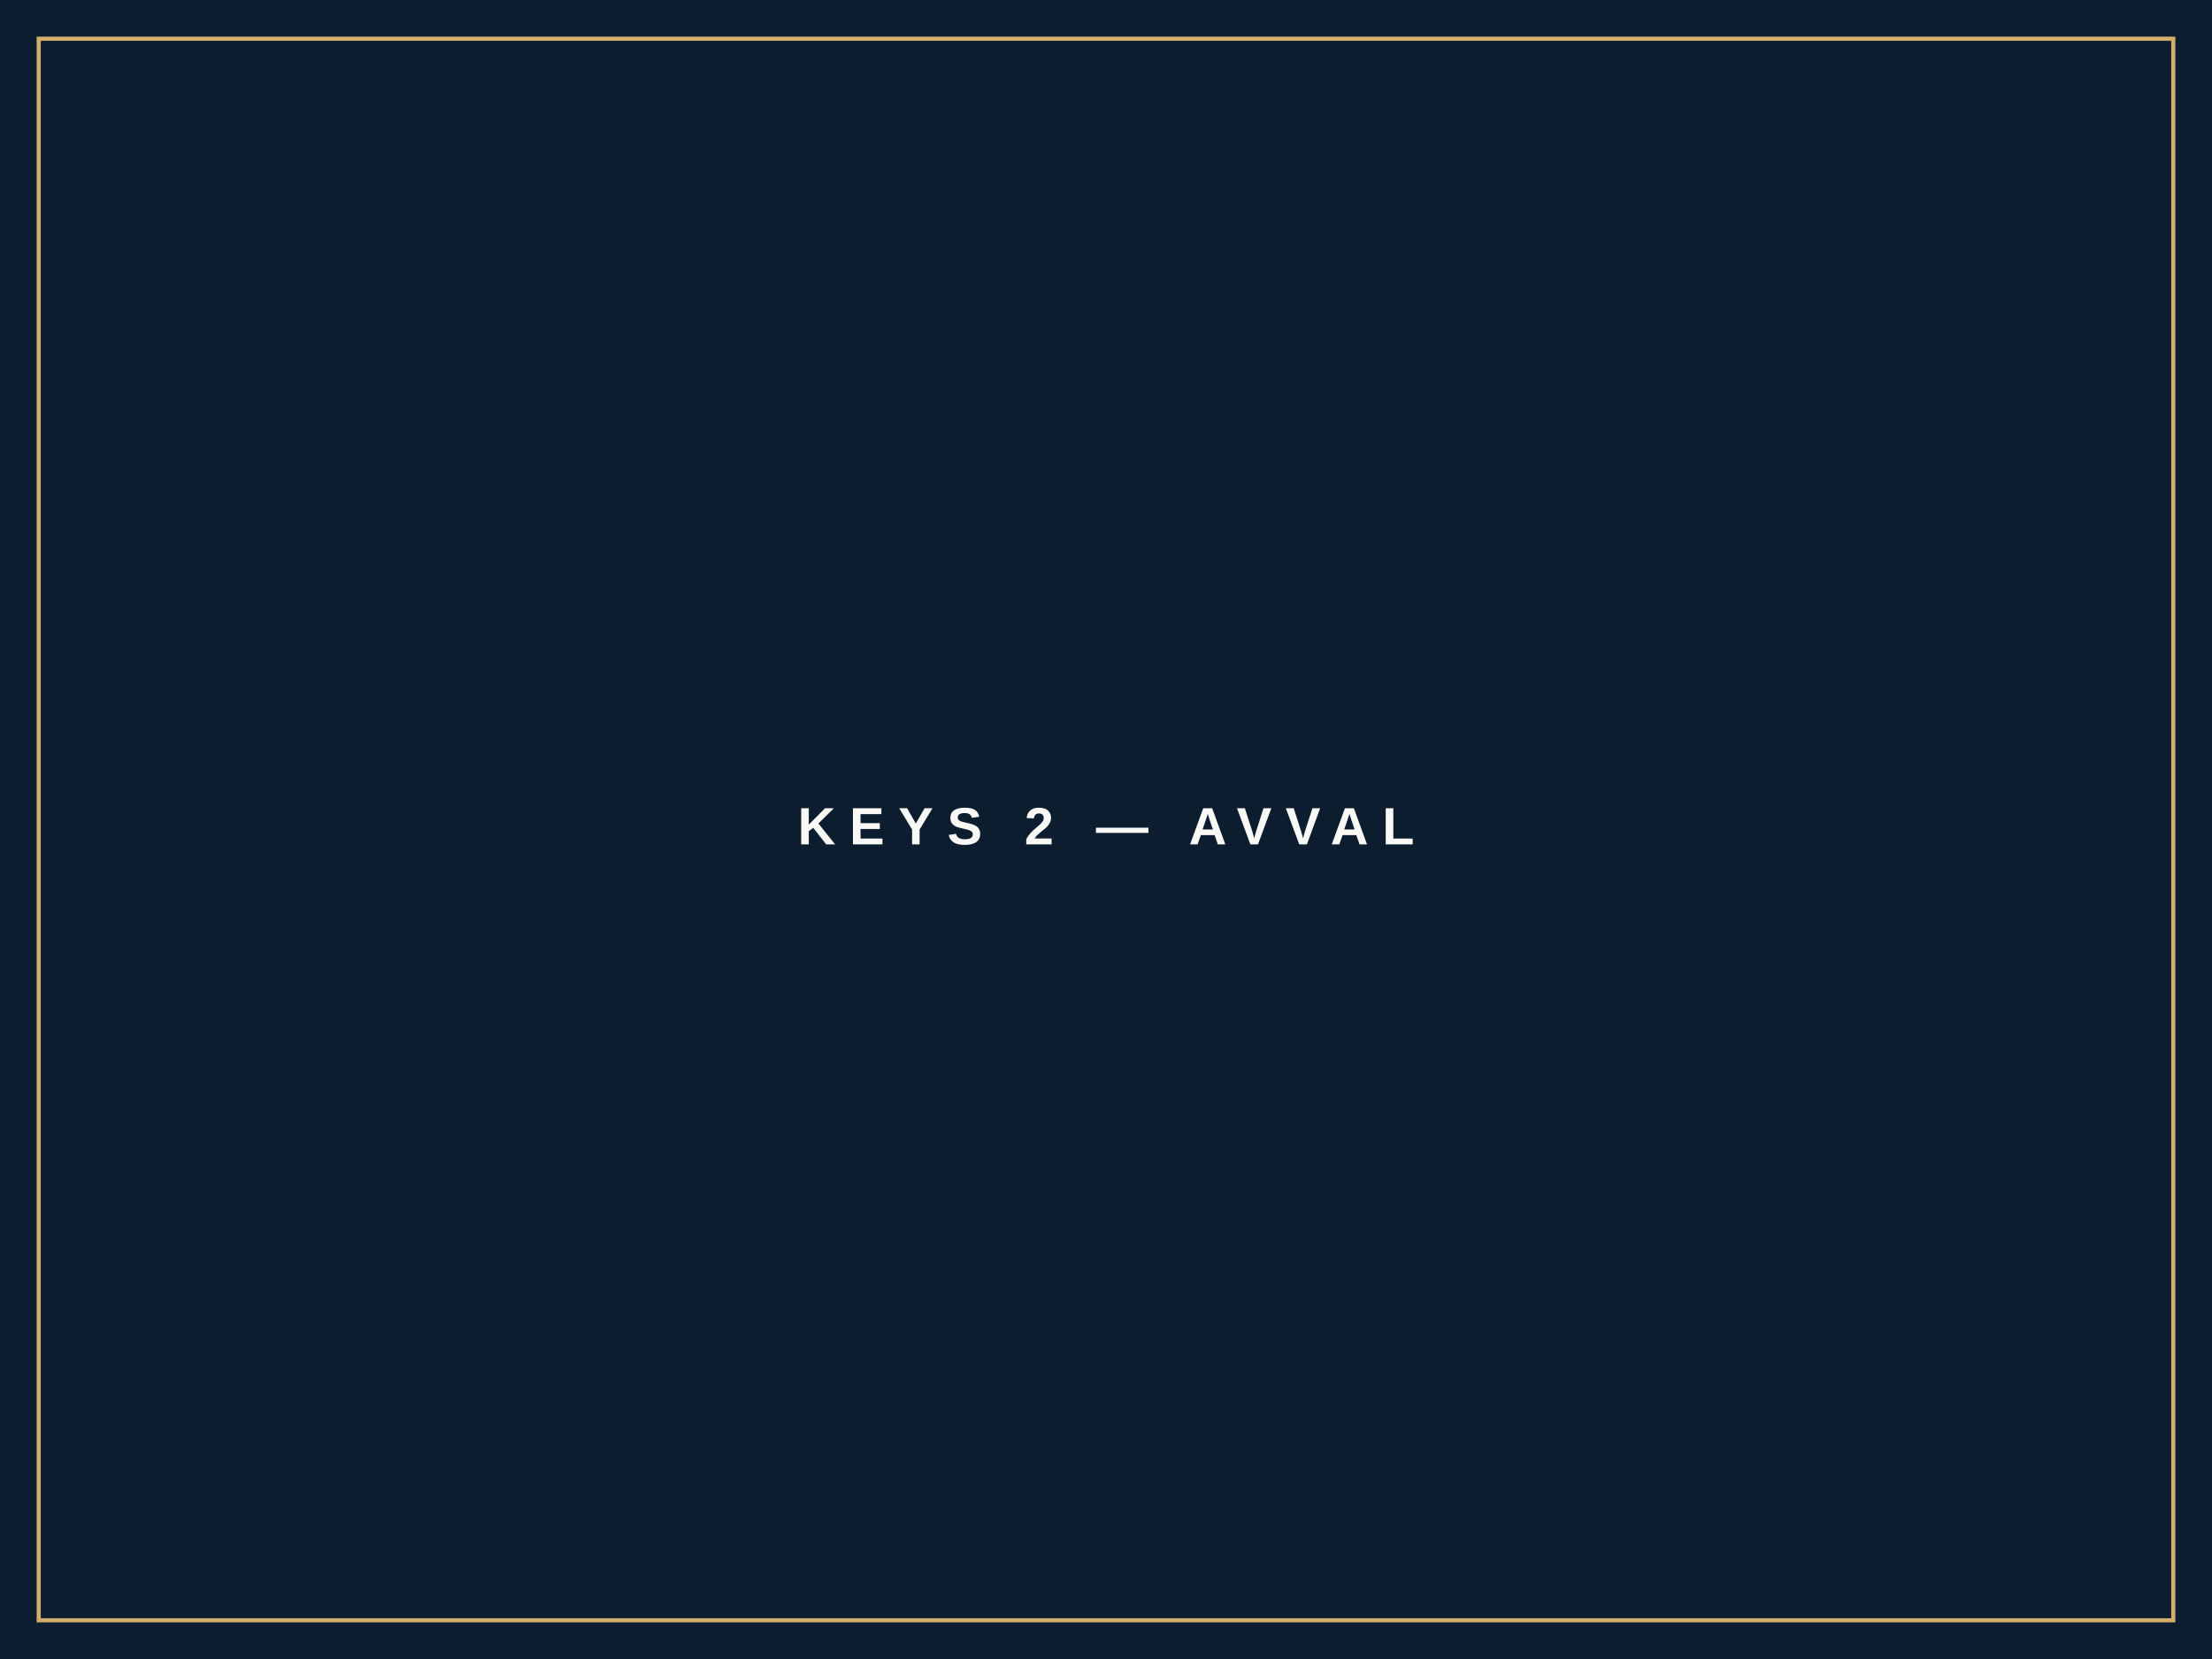
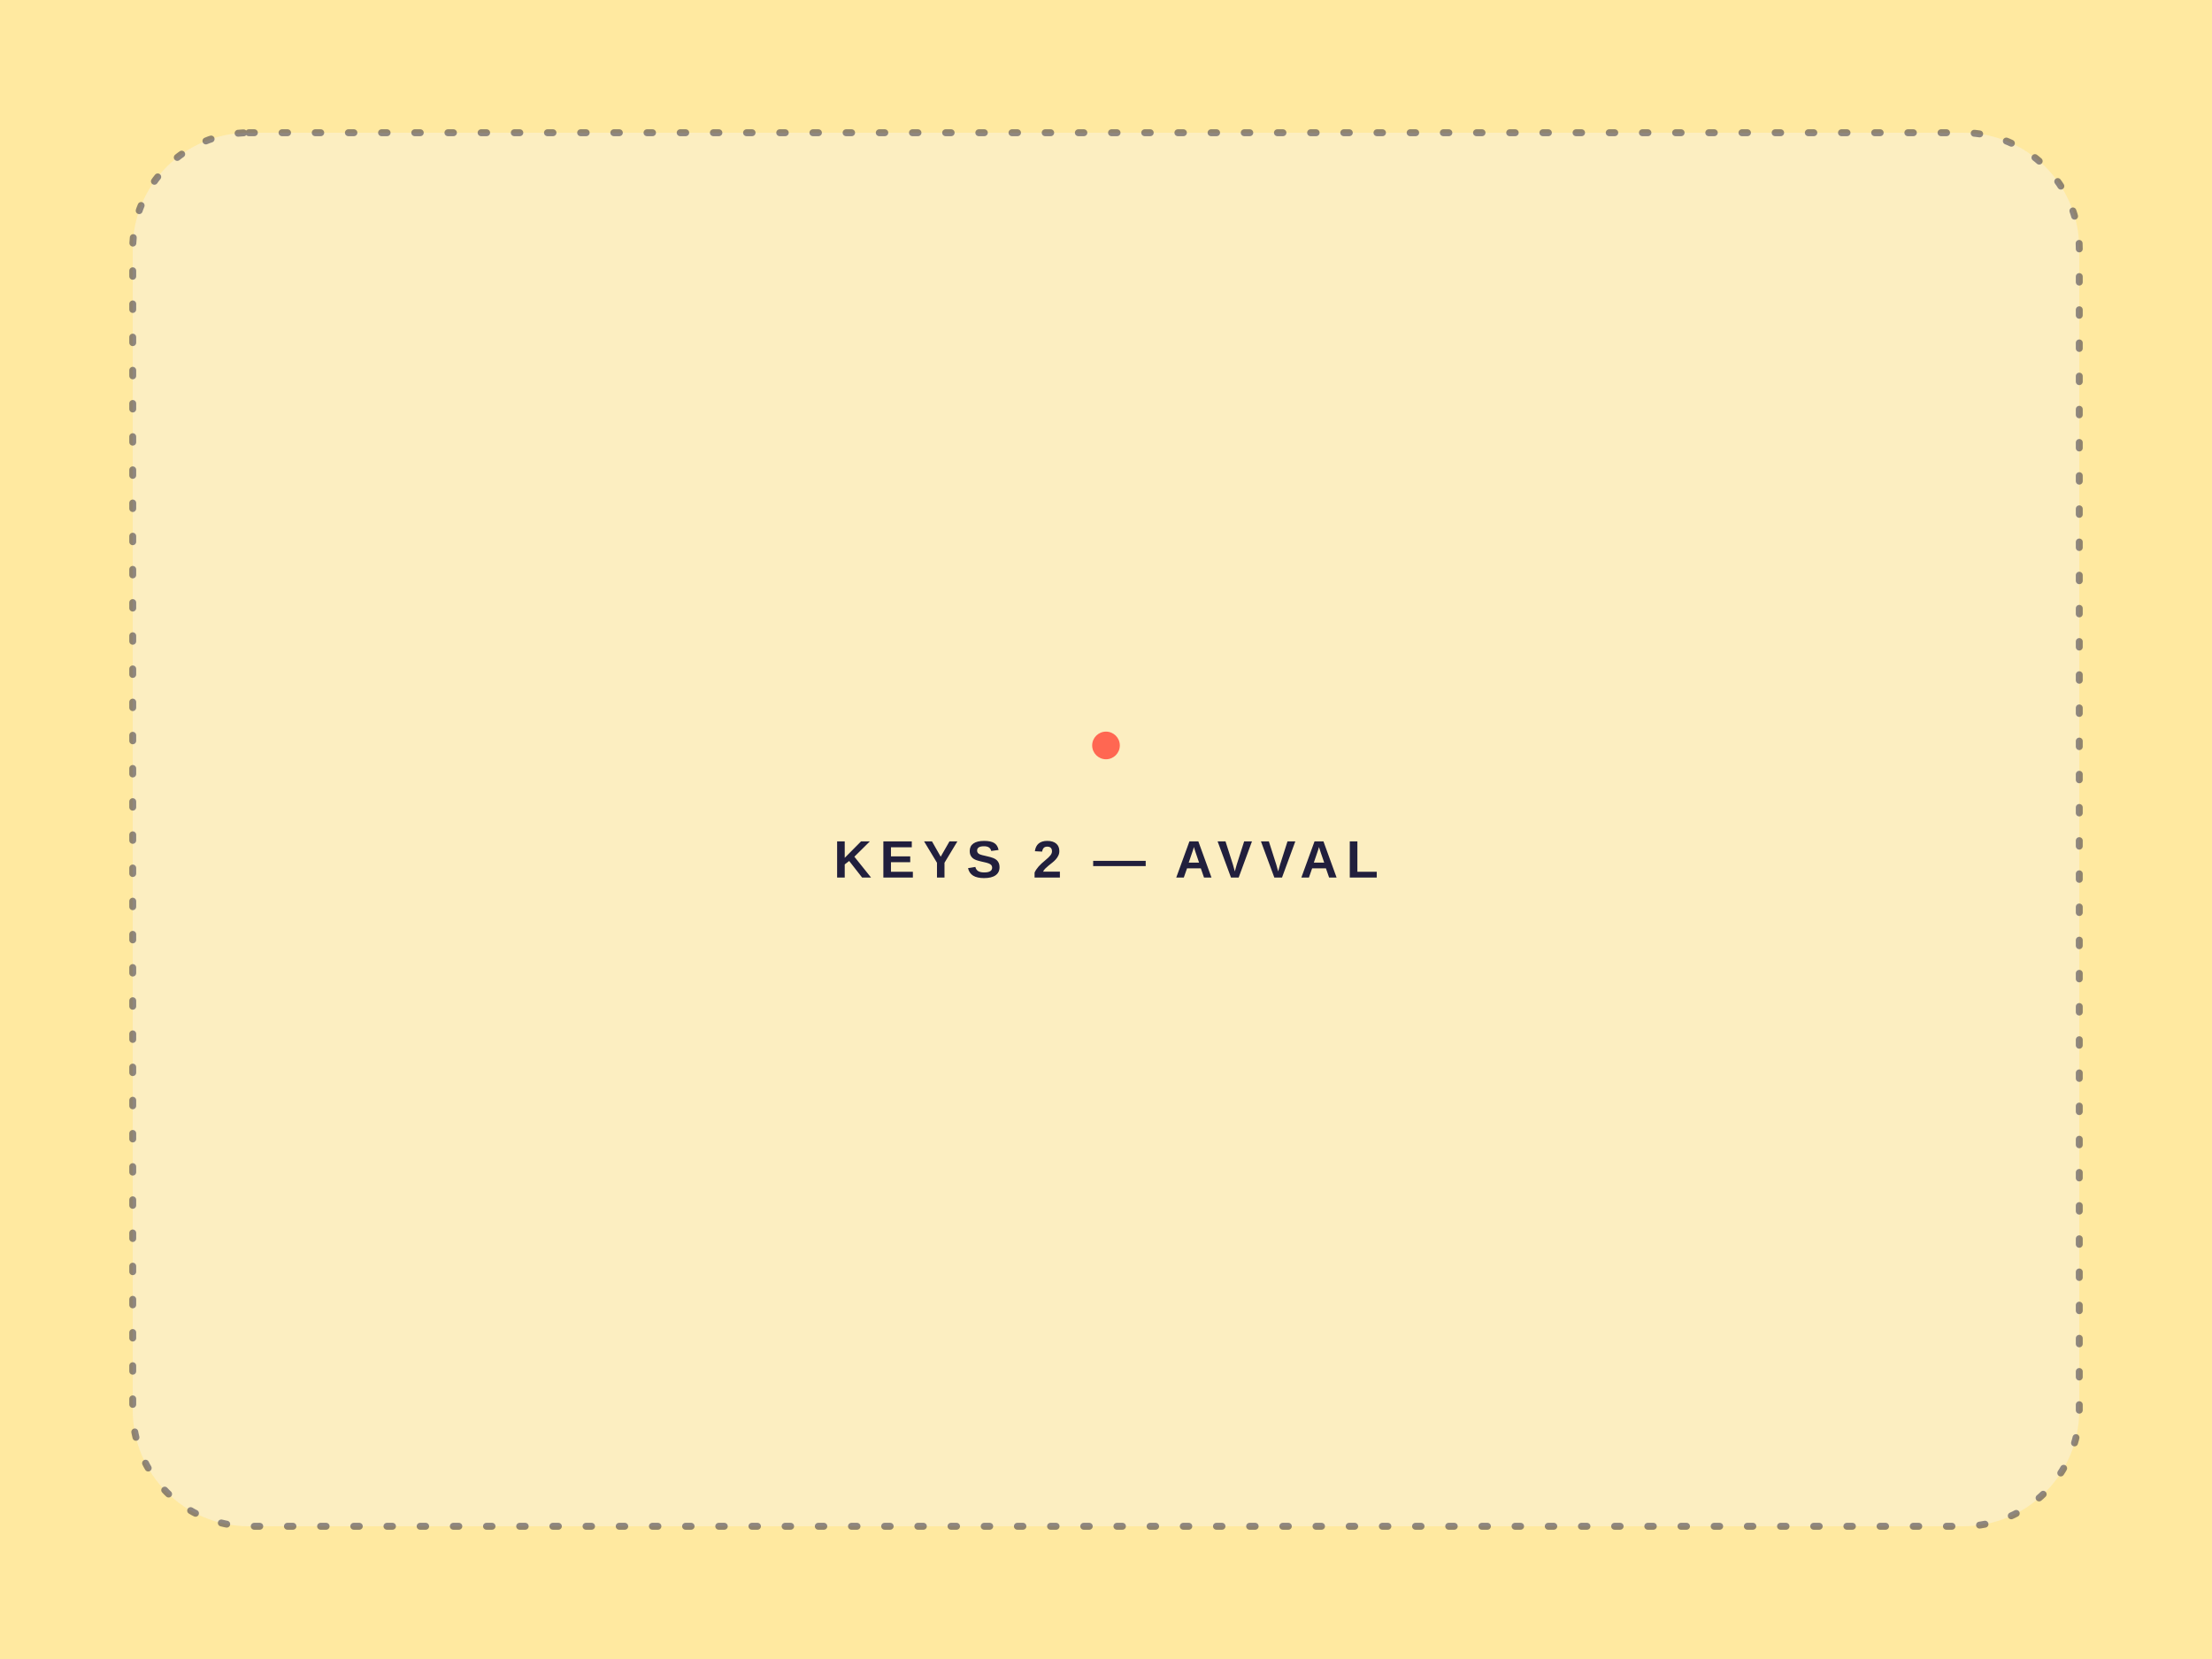
<svg xmlns="http://www.w3.org/2000/svg" width="800" height="600" viewBox="0 0 800 600">
-   <rect width="800" height="600" fill="#0B1D2E" />
-   <rect x="14" y="14" width="772" height="572" fill="none" stroke="#D4AF6A" stroke-width="1.5" />
-   <text x="50%" y="50%" text-anchor="middle" dominant-baseline="middle" fill="#FAF8F4" font-family="Arial, Helvetica, sans-serif" font-size="19" font-weight="700" letter-spacing="5">KEYS 2 — AVVAL</text>
+   <rect width="800" height="600" fill="#FFE9A0" />
+   <rect x="48" y="48" width="704" height="504" rx="42" fill="#F6F7FE" opacity="0.35" />
+   <rect x="48" y="48" width="704" height="504" rx="42" fill="none" stroke="#211F3D" stroke-opacity="0.5" stroke-width="2.5" stroke-dasharray="2 10" stroke-linecap="round" />
+   <circle cx="400" cy="269.6" r="5" fill="#FF6752" />
+   <text x="50%" y="52%" text-anchor="middle" dominant-baseline="middle" fill="#211F3D" font-family="Arial, Helvetica, sans-serif" font-size="19" font-weight="700" letter-spacing="3">KEYS 2 — AVVAL</text>
</svg>
